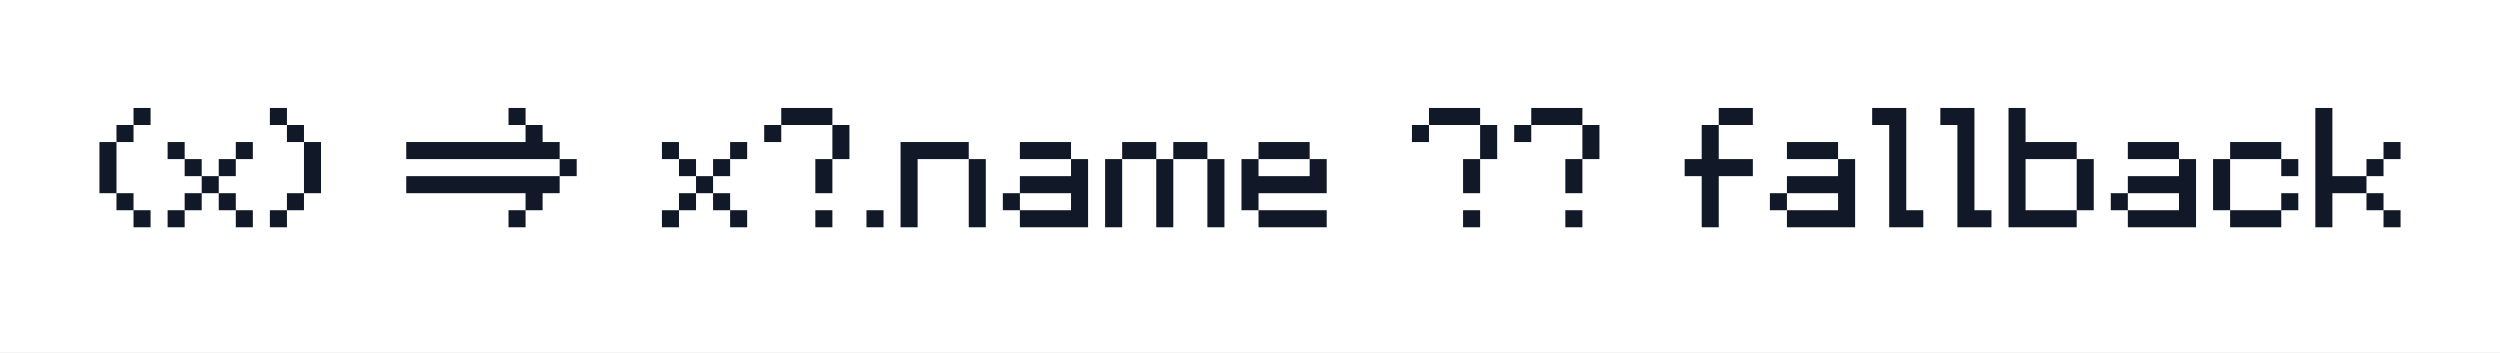
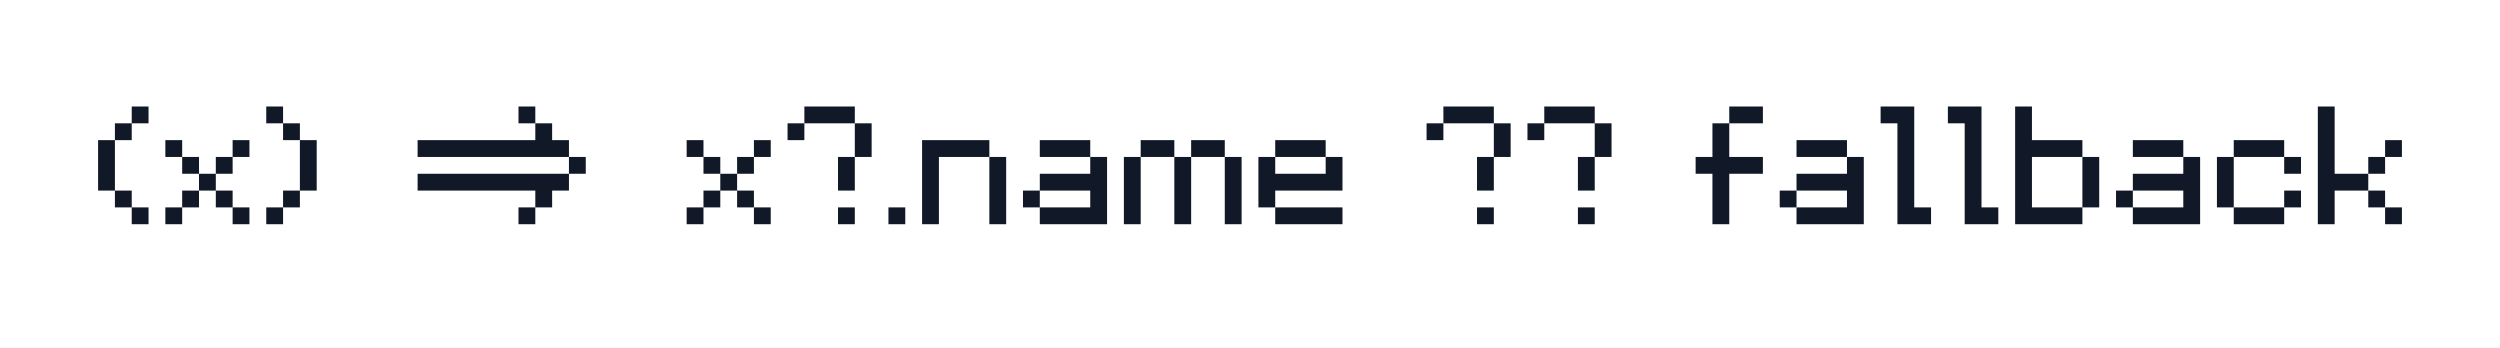
- <svg xmlns="http://www.w3.org/2000/svg" width="440" height="62" viewBox="0 0 440 62">
+ <svg xmlns="http://www.w3.org/2000/svg" width="446" height="62" viewBox="0 0 446 62">
  <rect width="100%" height="100%" fill="#ffffff" />
  <path d="M250 600V700H350V600ZM250 600V500H150V600ZM150 500V400V300V200H250V100H350V0H250V100H150V200H50V300V400V500Z" fill="#111827" transform="translate(16 40) scale(0.03 -0.03)" />
  <path d="M50 500H150V400H250V300H350V400H450V500H550V400H450V300H350V200H450V100H550V0H450V100H350V200H250V100H150V0H50V100H150V200H250V300H150V400H50Z" fill="#111827" transform="translate(28 40) scale(0.03 -0.03)" />
  <path d="M50 700H150V600H250V500H350V400V300V200H250V100H150V0H50V100H150V200H250V300V400V500H150V600H50Z" fill="#111827" transform="translate(46 40) scale(0.03 -0.03)" />
  <path d="" fill="#111827" transform="translate(58 40) scale(0.03 -0.03)" />
-   <path d="M50 500H150H250H350H450H550H650H750V600H650V700H750V600H850V500H950V400H1050V300H950V200H850V100H750V0H650V100H750V200H650H550H450H350H250H150H50V300H150H250H350H450H550H650H750H850H950V400H850H750H650H550H450H350H250H150H50Z" fill="#111827" transform="translate(70 40) scale(0.03 -0.03)" />
-   <path d="" fill="#111827" transform="translate(103 40) scale(0.03 -0.03)" />
-   <path d="M50 500H150V400H250V300H350V400H450V500H550V400H450V300H350V200H450V100H550V0H450V100H350V200H250V100H150V0H50V100H150V200H250V300H150V400H50Z" fill="#111827" transform="translate(115 40) scale(0.03 -0.03)" />
-   <path d="M650 100H750V0H650ZM350 100H450V0H350ZM150 600V700H250H350H450V600H550V500V400H450V300V200H350V300V400H450V500V600H350H250ZM150 600V500H50V600Z" fill="#111827" transform="translate(133 40) scale(0.03 -0.03)" />
-   <path d="M50 500H150H250H350H450V400H550V300V200V100V0H450V100V200V300V400H350H250H150V300V200V100V0H50V100V200V300V400Z" fill="#111827" transform="translate(157 40) scale(0.03 -0.03)" />
-   <path d="M150 200V100H250H350H450V200H350H250ZM150 200V300H250H350H450V400H350H250H150V500H250H350H450V400H550V300V200V100V0H450H350H250H150V100H50V200Z" fill="#111827" transform="translate(175 40) scale(0.03 -0.03)" />
-   <path d="M150 400V500H250H350V400H450V500H550H650V400H750V300V200V100V0H650V100V200V300V400H550H450V300V200V100V0H350V100V200V300V400H250ZM150 400V300V200V100V0H50V100V200V300V400Z" fill="#111827" transform="translate(193 40) scale(0.03 -0.03)" />
-   <path d="M450 400H350H250H150V300H250H350H450ZM450 400H550V300V200H450H350H250H150V100H250H350H450H550V0H450H350H250H150V100H50V200V300V400H150V500H250H350H450Z" fill="#111827" transform="translate(217 40) scale(0.03 -0.03)" />
-   <path d="" fill="#111827" transform="translate(235 40) scale(0.03 -0.03)" />
-   <path d="M950 100H1050V0H950ZM350 100H450V0H350ZM750 600V700H850H950H1050V600H1150V500V400H1050V300V200H950V300V400H1050V500V600H950H850ZM750 600V500H650V600ZM150 600V700H250H350H450V600H550V500V400H450V300V200H350V300V400H450V500V600H350H250ZM150 600V500H50V600Z" fill="#111827" transform="translate(247 40) scale(0.03 -0.03)" />
-   <path d="" fill="#111827" transform="translate(283 40) scale(0.03 -0.03)" />
-   <path d="M50 400H150V500V600H250V700H350H450V600H350H250V500V400H350H450V300H350H250V200V100V0H150V100V200V300H50Z" fill="#111827" transform="translate(295 40) scale(0.03 -0.03)" />
-   <path d="M150 200V100H250H350H450V200H350H250ZM150 200V300H250H350H450V400H350H250H150V500H250H350H450V400H550V300V200V100V0H450H350H250H150V100H50V200Z" fill="#111827" transform="translate(310 40) scale(0.03 -0.03)" />
-   <path d="M50 700H150H250V600V500V400V300V200V100H350V0H250H150V100V200V300V400V500V600H50Z" fill="#111827" transform="translate(328 40) scale(0.03 -0.03)" />
-   <path d="M50 700H150H250V600V500V400V300V200V100H350V0H250H150V100V200V300V400V500V600H50Z" fill="#111827" transform="translate(340 40) scale(0.03 -0.03)" />
-   <path d="M150 400V300V200V100H250H350H450V200V300V400H350H250ZM50 700H150V600V500H250H350H450V400H550V300V200V100H450V0H350H250H150H50V100V200V300V400V500V600Z" fill="#111827" transform="translate(352 40) scale(0.03 -0.03)" />
-   <path d="M150 200V100H250H350H450V200H350H250ZM150 200V300H250H350H450V400H350H250H150V500H250H350H450V400H550V300V200V100V0H450H350H250H150V100H50V200Z" fill="#111827" transform="translate(370 40) scale(0.03 -0.03)" />
-   <path d="M450 400H550V300H450ZM450 400H350H250H150V500H250H350H450ZM150 400V300V200V100H250H350H450V200H550V100H450V0H350H250H150V100H50V200V300V400Z" fill="#111827" transform="translate(388 40) scale(0.03 -0.03)" />
-   <path d="M50 700H150V600V500V400V300H250H350V400H450V500H550V400H450V300H350V200H450V100H550V0H450V100H350V200H250H150V100V0H50V100V200V300V400V500V600Z" fill="#111827" transform="translate(406 40) scale(0.03 -0.03)" />
+   <path d="M150 500H250H350H450H550H650H750H850V600H750V700H850V600H950V500H1050V400H1150V300H1050V200H950V100H850V0H750V100H850V200H750H650H550H450H350H250H150V300H250H350H450H550H650H750H850H950H1050V400H950H850H750H650H550H450H350H250H150Z" fill="#111827" transform="translate(70 40) scale(0.03 -0.03)" />
+   <path d="" fill="#111827" transform="translate(109 40) scale(0.03 -0.03)" />
+   <path d="M50 500H150V400H250V300H350V400H450V500H550V400H450V300H350V200H450V100H550V0H450V100H350V200H250V100H150V0H50V100H150V200H250V300H150V400H50Z" fill="#111827" transform="translate(121 40) scale(0.03 -0.03)" />
+   <path d="M650 100H750V0H650ZM350 100H450V0H350ZM150 600V700H250H350H450V600H550V500V400H450V300V200H350V300V400H450V500V600H350H250ZM150 600V500H50V600Z" fill="#111827" transform="translate(139 40) scale(0.03 -0.03)" />
+   <path d="M50 500H150H250H350H450V400H550V300V200V100V0H450V100V200V300V400H350H250H150V300V200V100V0H50V100V200V300V400Z" fill="#111827" transform="translate(163 40) scale(0.03 -0.03)" />
+   <path d="M150 200V100H250H350H450V200H350H250ZM150 200V300H250H350H450V400H350H250H150V500H250H350H450V400H550V300V200V100V0H450H350H250H150V100H50V200Z" fill="#111827" transform="translate(181 40) scale(0.03 -0.03)" />
+   <path d="M150 400V500H250H350V400H450V500H550H650V400H750V300V200V100V0H650V100V200V300V400H550H450V300V200V100V0H350V100V200V300V400H250ZM150 400V300V200V100V0H50V100V200V300V400Z" fill="#111827" transform="translate(199 40) scale(0.03 -0.03)" />
+   <path d="M450 400H350H250H150V300H250H350H450ZM450 400H550V300V200H450H350H250H150V100H250H350H450H550V0H450H350H250H150V100H50V200V300V400H150V500H250H350H450Z" fill="#111827" transform="translate(223 40) scale(0.03 -0.03)" />
+   <path d="" fill="#111827" transform="translate(241 40) scale(0.03 -0.03)" />
+   <path d="M950 100H1050V0H950ZM350 100H450V0H350ZM750 600V700H850H950H1050V600H1150V500V400H1050V300V200H950V300V400H1050V500V600H950H850ZM750 600V500H650V600ZM150 600V700H250H350H450V600H550V500V400H450V300V200H350V300V400H450V500V600H350H250ZM150 600V500H50V600Z" fill="#111827" transform="translate(253 40) scale(0.03 -0.03)" />
+   <path d="" fill="#111827" transform="translate(289 40) scale(0.03 -0.03)" />
+   <path d="M50 400H150V500V600H250V700H350H450V600H350H250V500V400H350H450V300H350H250V200V100V0H150V100V200V300H50Z" fill="#111827" transform="translate(301 40) scale(0.03 -0.03)" />
+   <path d="M150 200V100H250H350H450V200H350H250ZM150 200V300H250H350H450V400H350H250H150V500H250H350H450V400H550V300V200V100V0H450H350H250H150V100H50V200Z" fill="#111827" transform="translate(316 40) scale(0.03 -0.03)" />
+   <path d="M50 700H150H250V600V500V400V300V200V100H350V0H250H150V100V200V300V400V500V600H50Z" fill="#111827" transform="translate(334 40) scale(0.03 -0.03)" />
+   <path d="M50 700H150H250V600V500V400V300V200V100H350V0H250H150V100V200V300V400V500V600H50Z" fill="#111827" transform="translate(346 40) scale(0.03 -0.03)" />
+   <path d="M150 400V300V200V100H250H350H450V200V300V400H350H250ZM50 700H150V600V500H250H350H450V400H550V300V200V100H450V0H350H250H150H50V100V200V300V400V500V600Z" fill="#111827" transform="translate(358 40) scale(0.03 -0.03)" />
+   <path d="M150 200V100H250H350H450V200H350H250ZM150 200V300H250H350H450V400H350H250H150V500H250H350H450V400H550V300V200V100V0H450H350H250H150V100H50V200Z" fill="#111827" transform="translate(376 40) scale(0.03 -0.03)" />
+   <path d="M450 400H550V300H450ZM450 400H350H250H150V500H250H350H450ZM150 400V300V200V100H250H350H450V200H550V100H450V0H350H250H150V100H50V200V300V400Z" fill="#111827" transform="translate(394 40) scale(0.03 -0.03)" />
+   <path d="M50 700H150V600V500V400V300H250H350V400H450V500H550V400H450V300H350V200H450V100H550V0H450V100H350V200H250H150V100V0H50V100V200V300V400V500V600Z" fill="#111827" transform="translate(412 40) scale(0.03 -0.03)" />
</svg>
